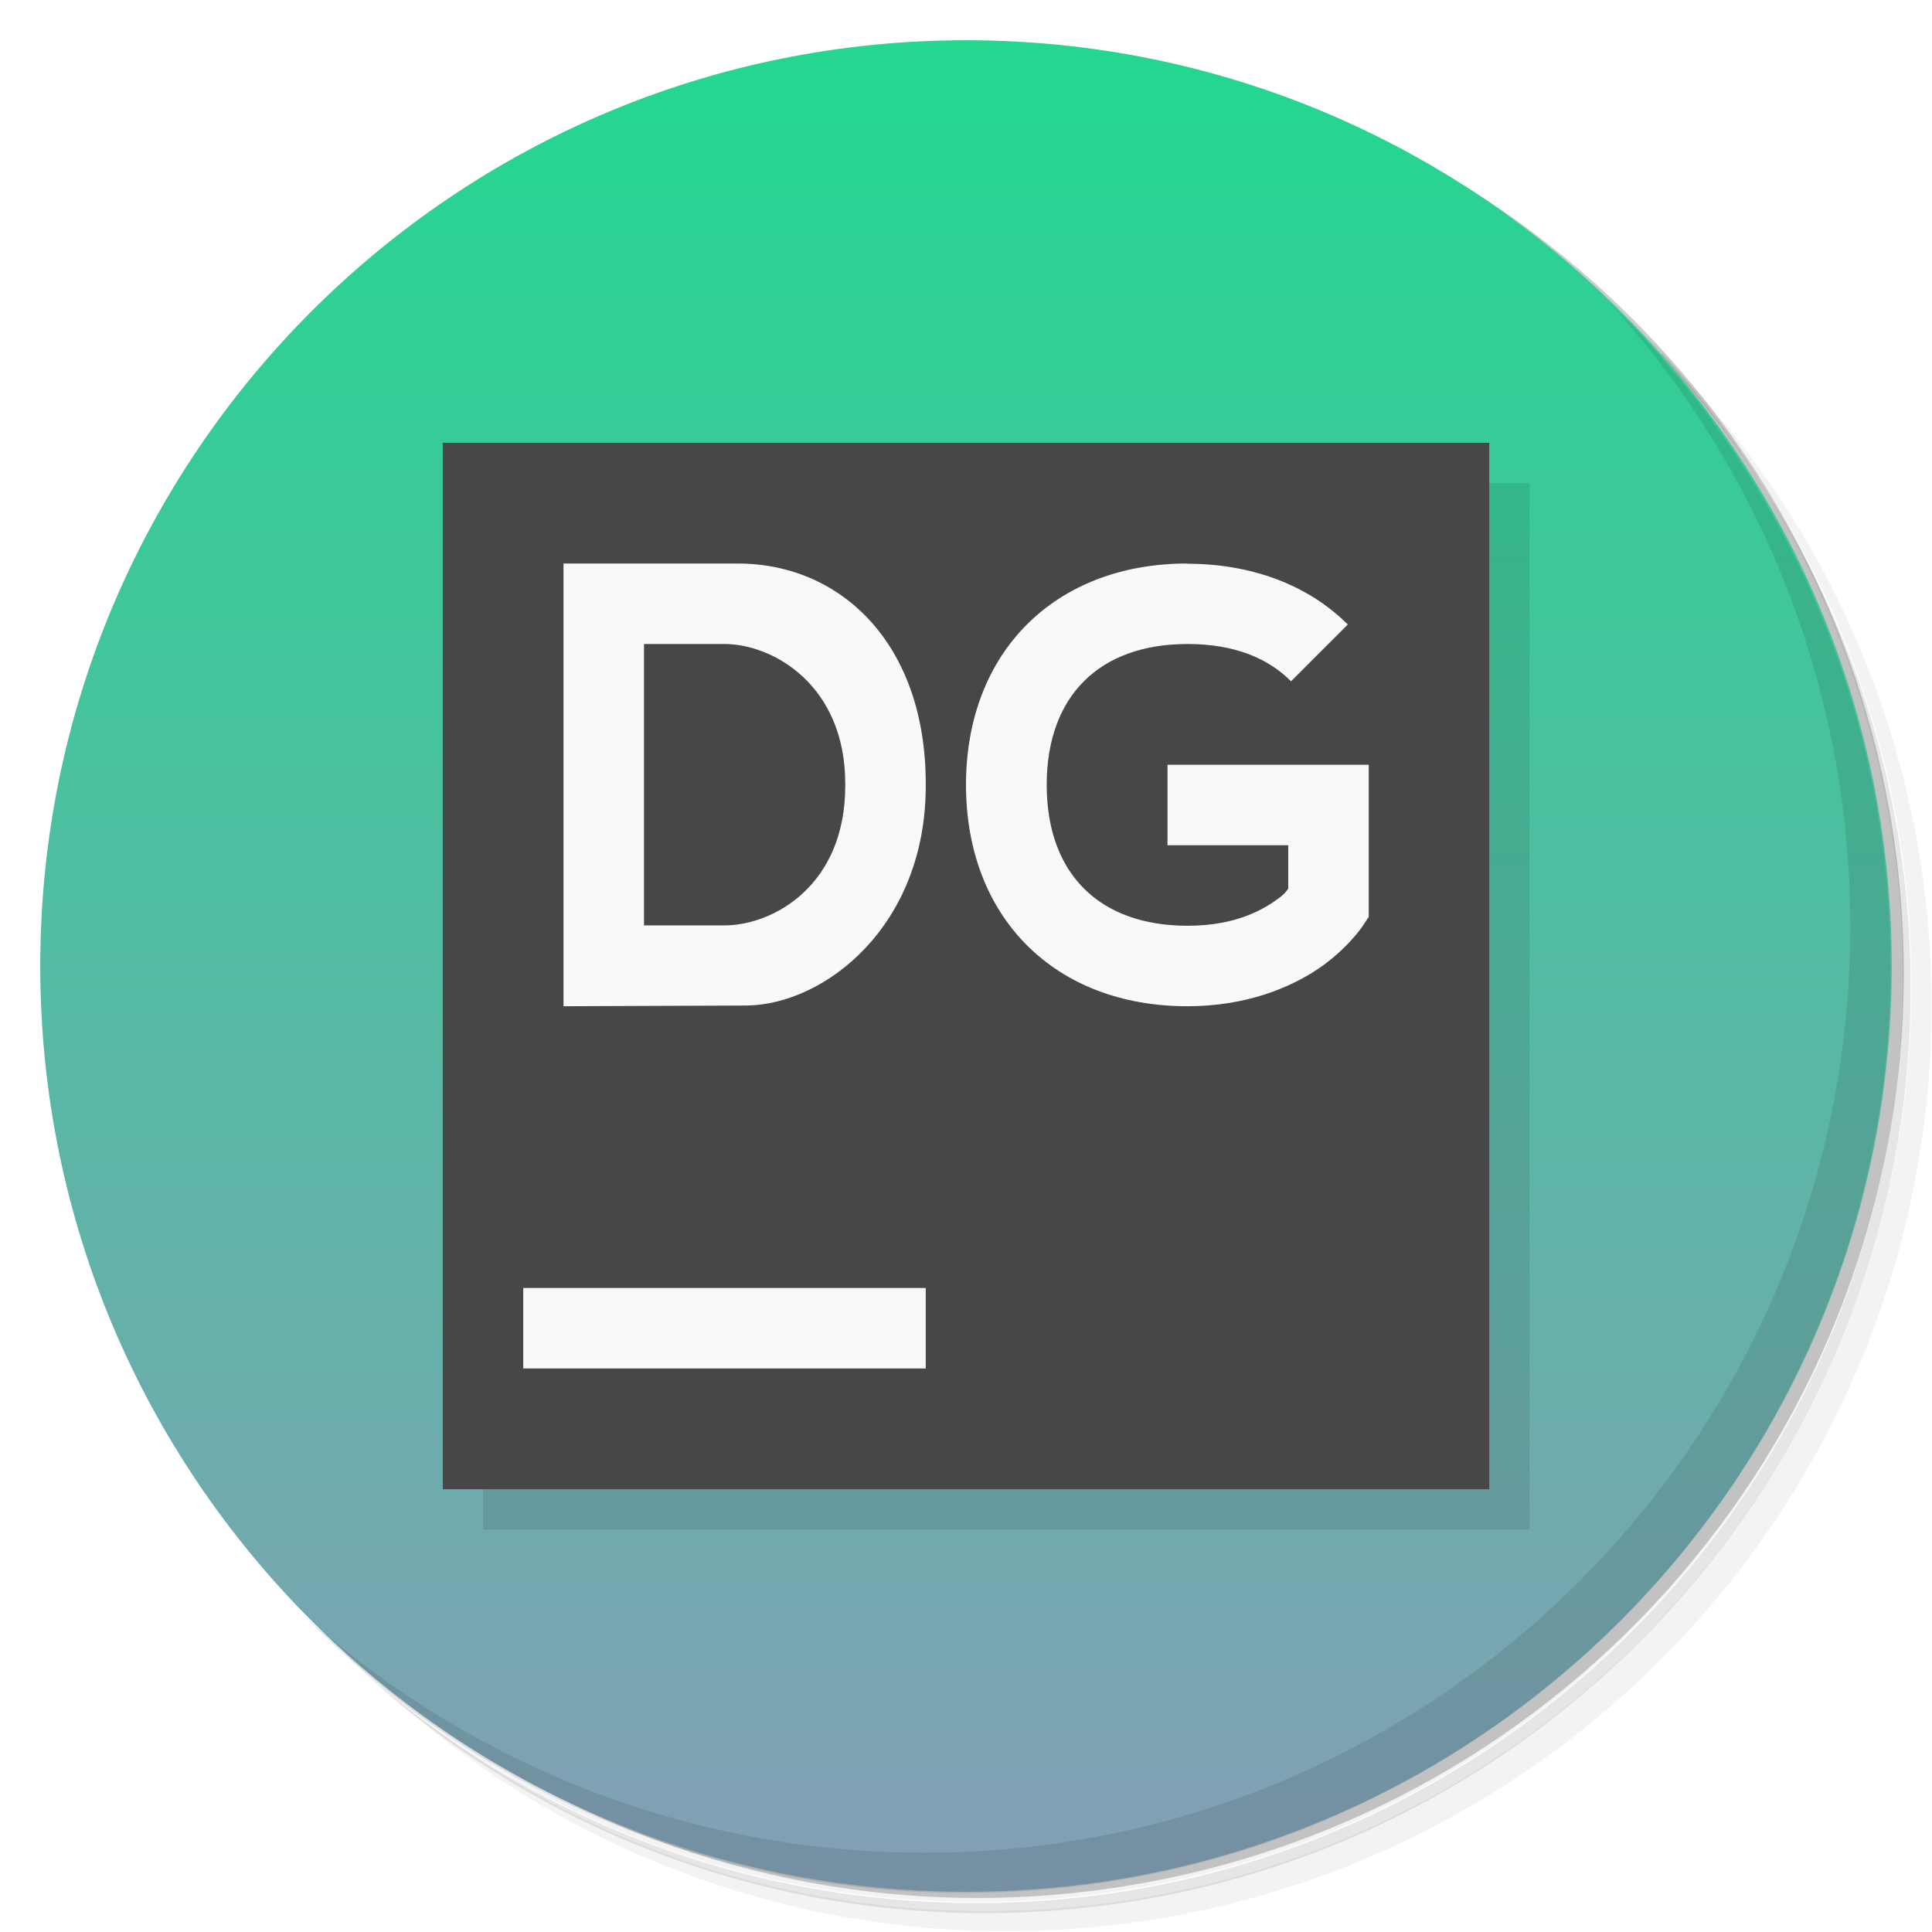
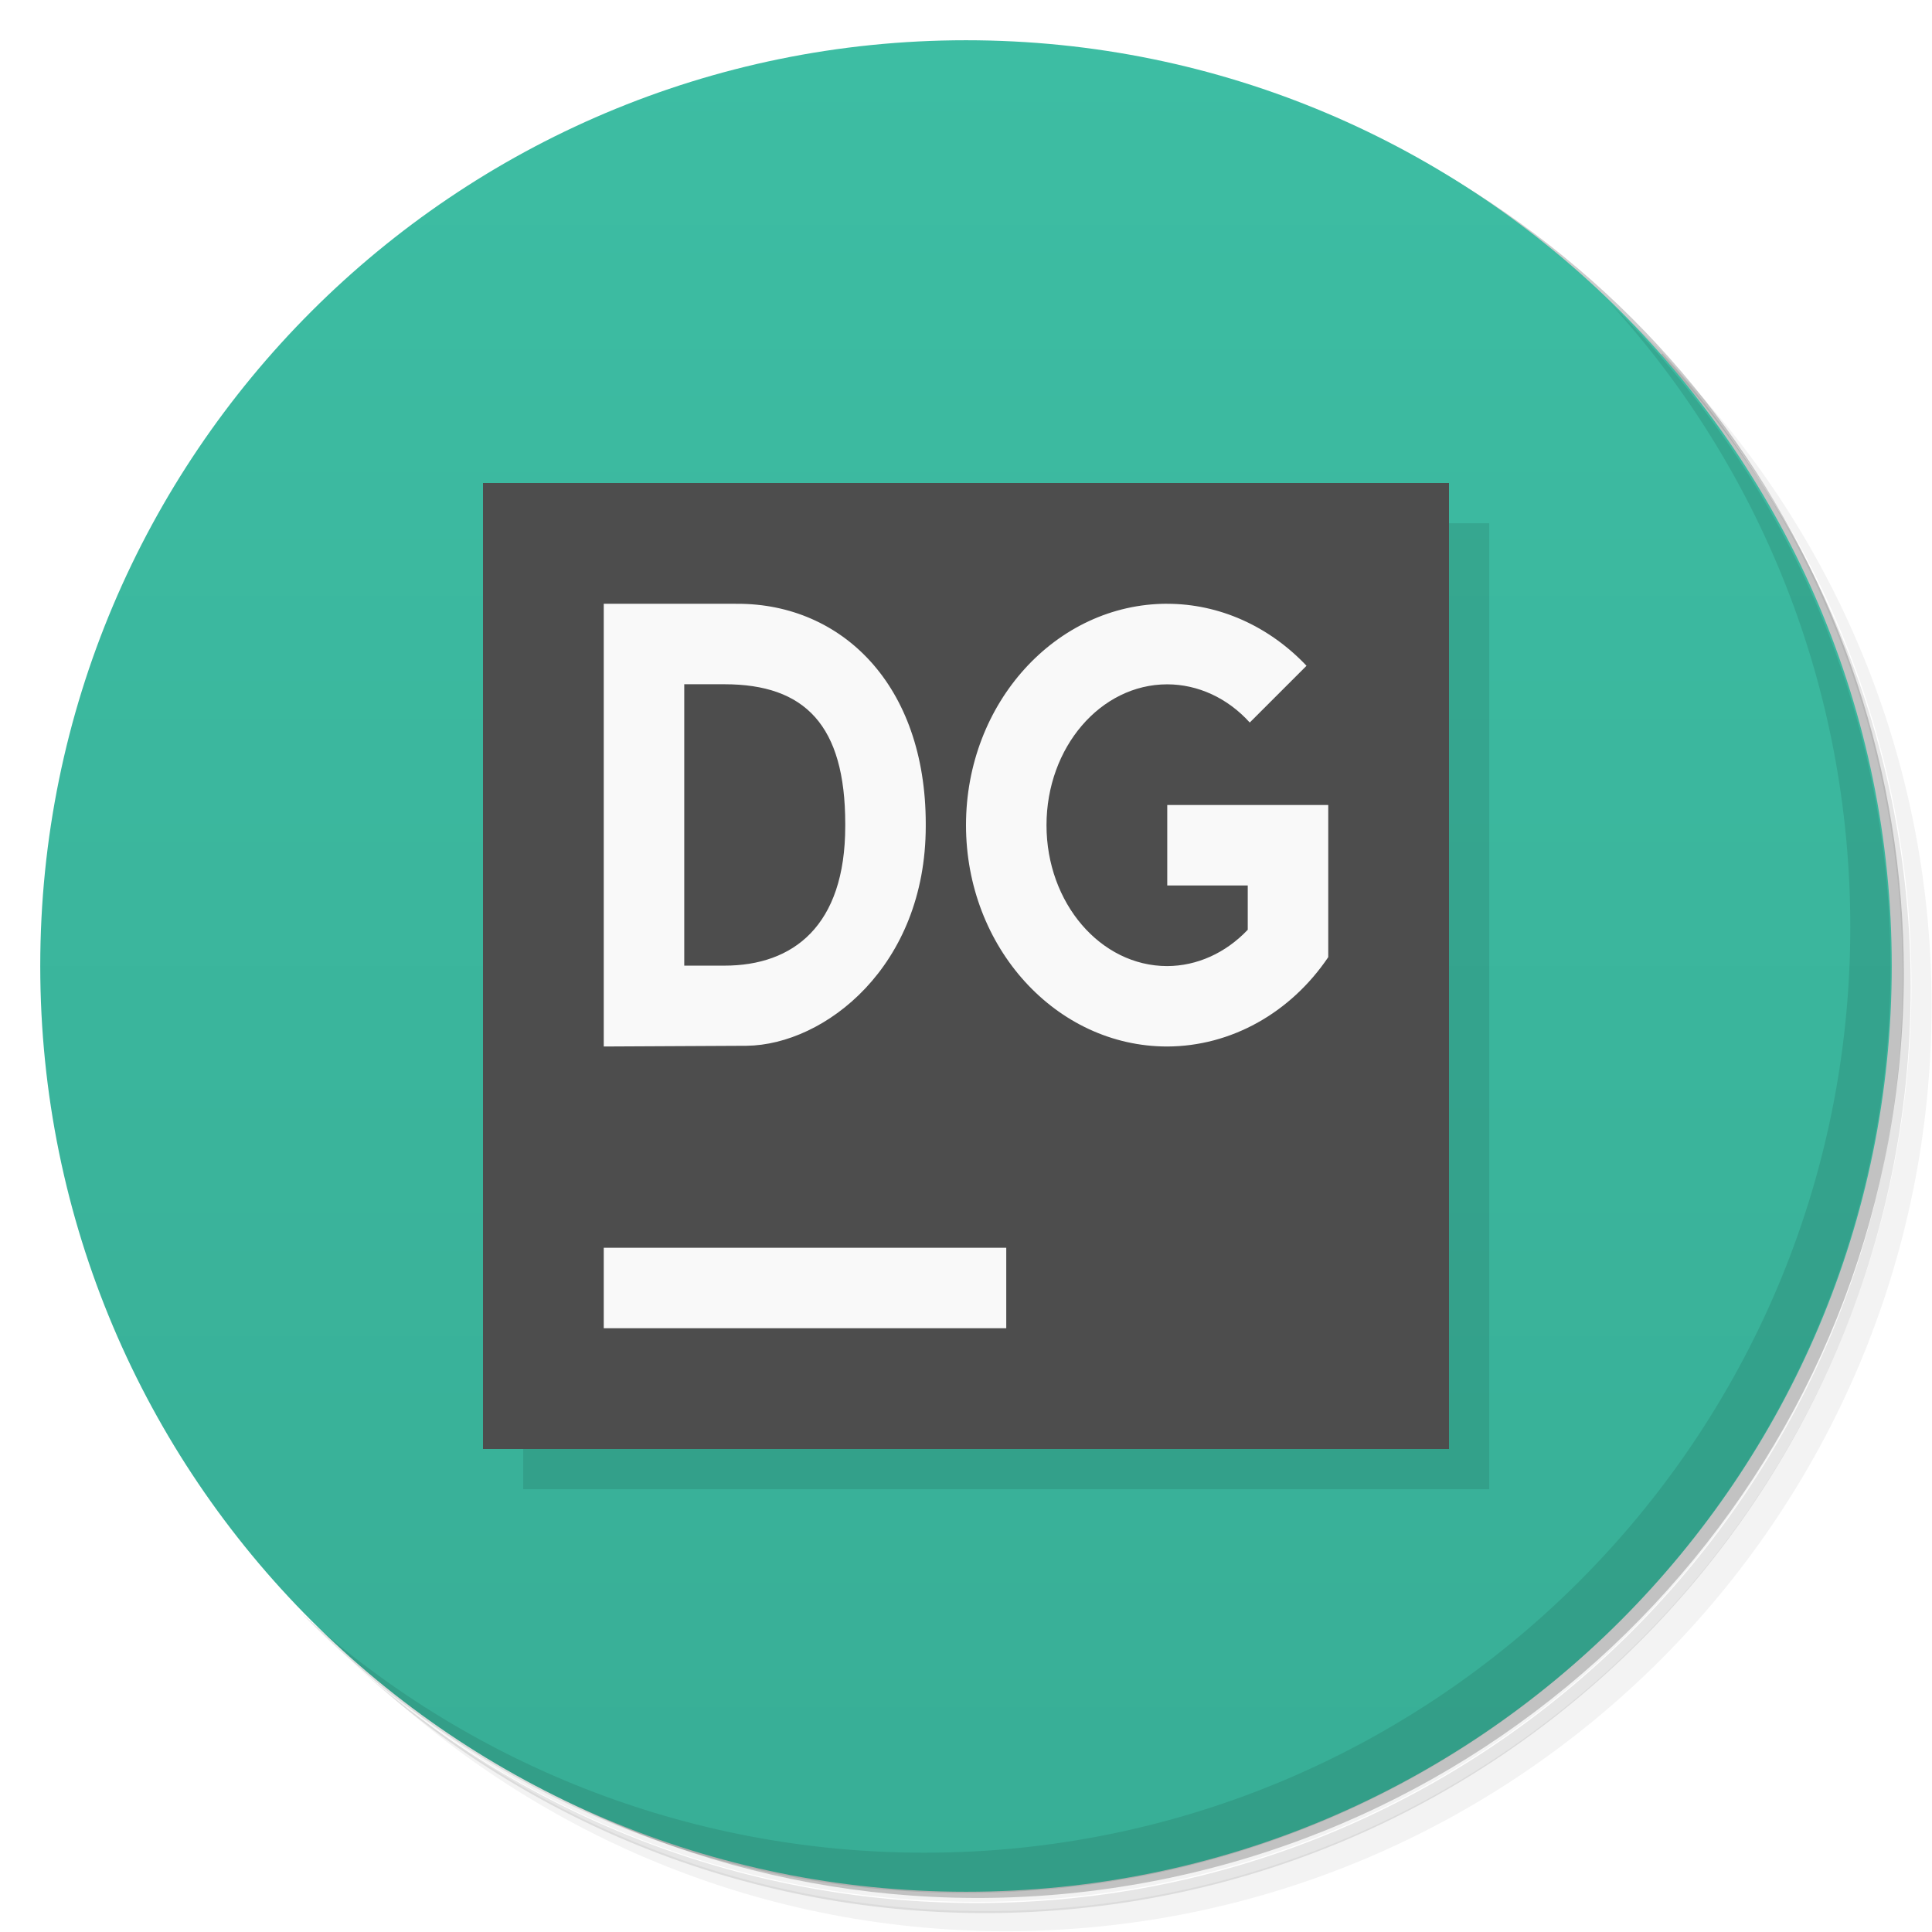
<svg xmlns="http://www.w3.org/2000/svg" version="1.1" viewBox="0 0 48 48">
  <defs>
-     <linearGradient id="linearGradient4195" x1="24" x2="24" y1="2" y2="46" gradientUnits="userSpaceOnUse">
-       <stop style="stop-color:#24d690" offset="0" />
-       <stop style="stop-color:#82a0b5" offset="1" />
+     <linearGradient id="linearGradient4195" x2="0" y1="1" y2="47" gradientUnits="userSpaceOnUse">
+       <stop style="stop-color:#3dbda3" offset="0" />
+       <stop style="stop-color:#38ae96" offset="1" />
    </linearGradient>
  </defs>
  <path d="m36.3 5c5.86 4.06 9.69 10.8 9.69 18.5 0 12.4-10.1 22.5-22.5 22.5-7.67 0-14.4-3.83-18.5-9.69 1.04 1.82 2.31 3.5 3.78 4.97 4.08 3.71 9.51 5.97 15.5 5.97 12.7 0 23-10.3 23-23 0-5.95-2.26-11.4-5.97-15.5-1.47-1.48-3.15-2.74-4.97-3.78zm4.97 3.78c3.85 4.11 6.22 9.64 6.22 15.7 0 12.7-10.3 23-23 23-6.08 0-11.6-2.36-15.7-6.22 4.16 4.14 9.88 6.72 16.2 6.72 12.7 0 23-10.3 23-23 0-6.34-2.58-12.1-6.72-16.2z" style="opacity:.05" />
  <path d="m41.3 8.78c3.71 4.08 5.97 9.51 5.97 15.5 0 12.7-10.3 23-23 23-5.95 0-11.4-2.26-15.5-5.97 4.11 3.85 9.64 6.22 15.7 6.22 12.7 0 23-10.3 23-23 0-6.08-2.36-11.6-6.22-15.7z" style="opacity:.1" />
  <path d="m31.2 2.38c8.62 3.15 14.8 11.4 14.8 21.1 0 12.4-10.1 22.5-22.5 22.5-9.71 0-18-6.14-21.1-14.8a23 23 0 0 0 44.9-7 23 23 0 0 0-16-21.9z" style="opacity:.2" />
  <path d="m47 24a23 23 0 0 1-23 23 23 23 0 0 1-23-23 23 23 0 0 1 23-23 23 23 0 0 1 23 23z" style="fill:url(#linearGradient4195)" />
  <path d="m40 7.53c3.71 4.08 5.97 9.51 5.97 15.5 0 12.7-10.3 23-23 23-5.95 0-11.4-2.26-15.5-5.97 4.18 4.29 10 6.97 16.5 6.97 12.7 0 23-10.3 23-23 0-6.46-2.68-12.3-6.97-16.5z" style="opacity:.1" />
-   <path d="m12 12h26v26h-26z" style="fill-opacity:.1" />
-   <path d="m11 11h26v26h-26z" style="fill:#474747" />
-   <path d="m14 14v11l4.55-0.018c1.94-0.023 4.45-1.97 4.45-5.46v-0.051c0-3.46-2.09-5.47-4.67-5.47zm15.5 0c-3.29 0-5.5 2.2-5.5 5.5 0 3.29 2.2 5.5 5.5 5.5 1.45 0 2.54-0.454 3.25-0.93 0.705-0.475 1.09-1.04 1.09-1.04l0.166-0.25v-3.78h-5v2h3v1.08c-0.062 0.077-0.081 0.136-0.371 0.332-0.42 0.283-1.08 0.588-2.13 0.588-2.2 0-3.5-1.3-3.5-3.5 0-2.2 1.3-3.5 3.5-3.5 1.16 0 2 0.352 2.57 0.926l1.41-1.41c-0.988-0.989-2.4-1.51-3.99-1.51zm-13.5 2h2c1.2 0 3 1.02 3 3.47v0.051c0 2.49-1.8 3.47-3 3.47h-2zm-3 16v2h10v-2z" style="fill:#f9f9f9" />
+   <path d="m13 13h24v24h-24z" style="fill-opacity:.1" />
+   <path d="m12 12h24v24h-24z" style="fill:#4d4d4d" />
+   <path d="m15 15v11l3.55-0.018c1.94-0.023 4.45-1.97 4.45-5.46v-0.051c0-3.46-2.09-5.47-4.67-5.47zm14 0c-2.76 0-5 2.46-5 5.5s2.24 5.5 5 5.5c1.58-0.005 3.06-0.829 4-2.22v-3.78h-4v2h2v1.1c-0.549 0.578-1.26 0.899-2 0.902-1.66 0-3-1.57-3-3.5s1.34-3.5 3-3.5c0.762 1e-3 1.5 0.34 2.05 0.949l1.41-1.41c-0.931-0.985-2.17-1.54-3.46-1.54zm-12 2h1c2 0 3 1.02 3 3.47v0.051c0 2.49-1.3 3.47-3 3.47h-1zm-2 14v2h10v-2z" style="fill:#f9f9f9" />
</svg>
